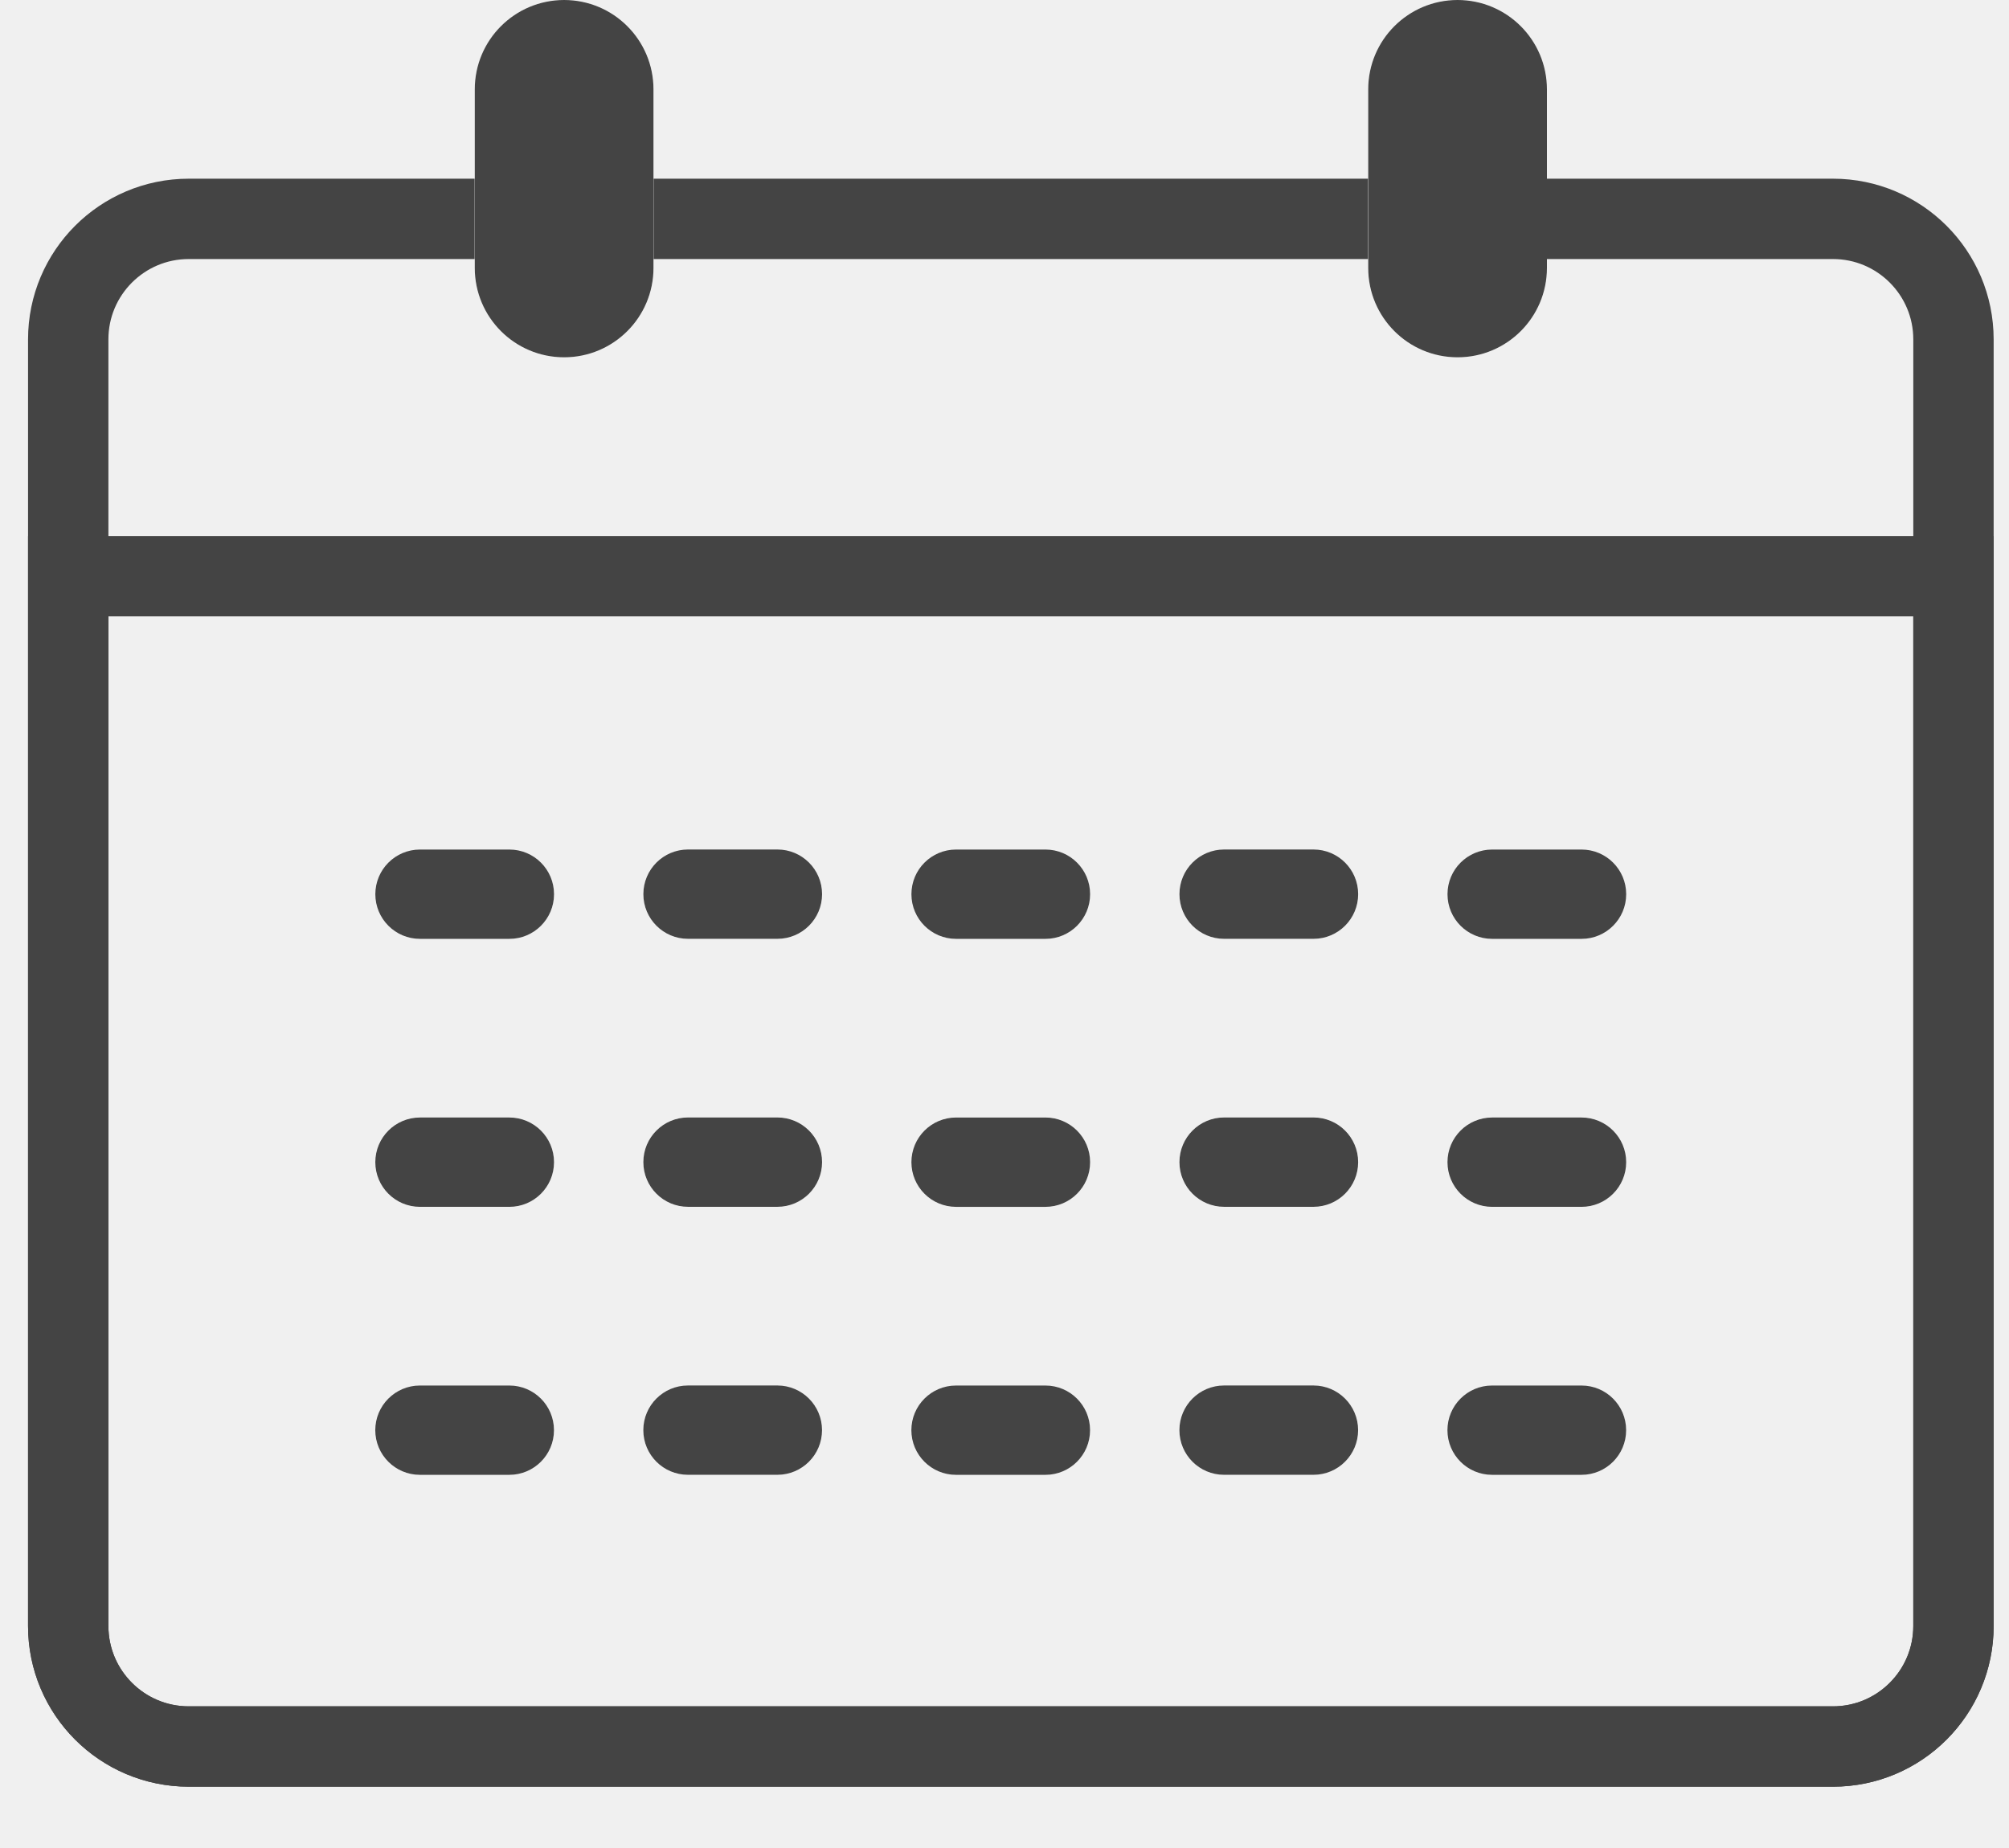
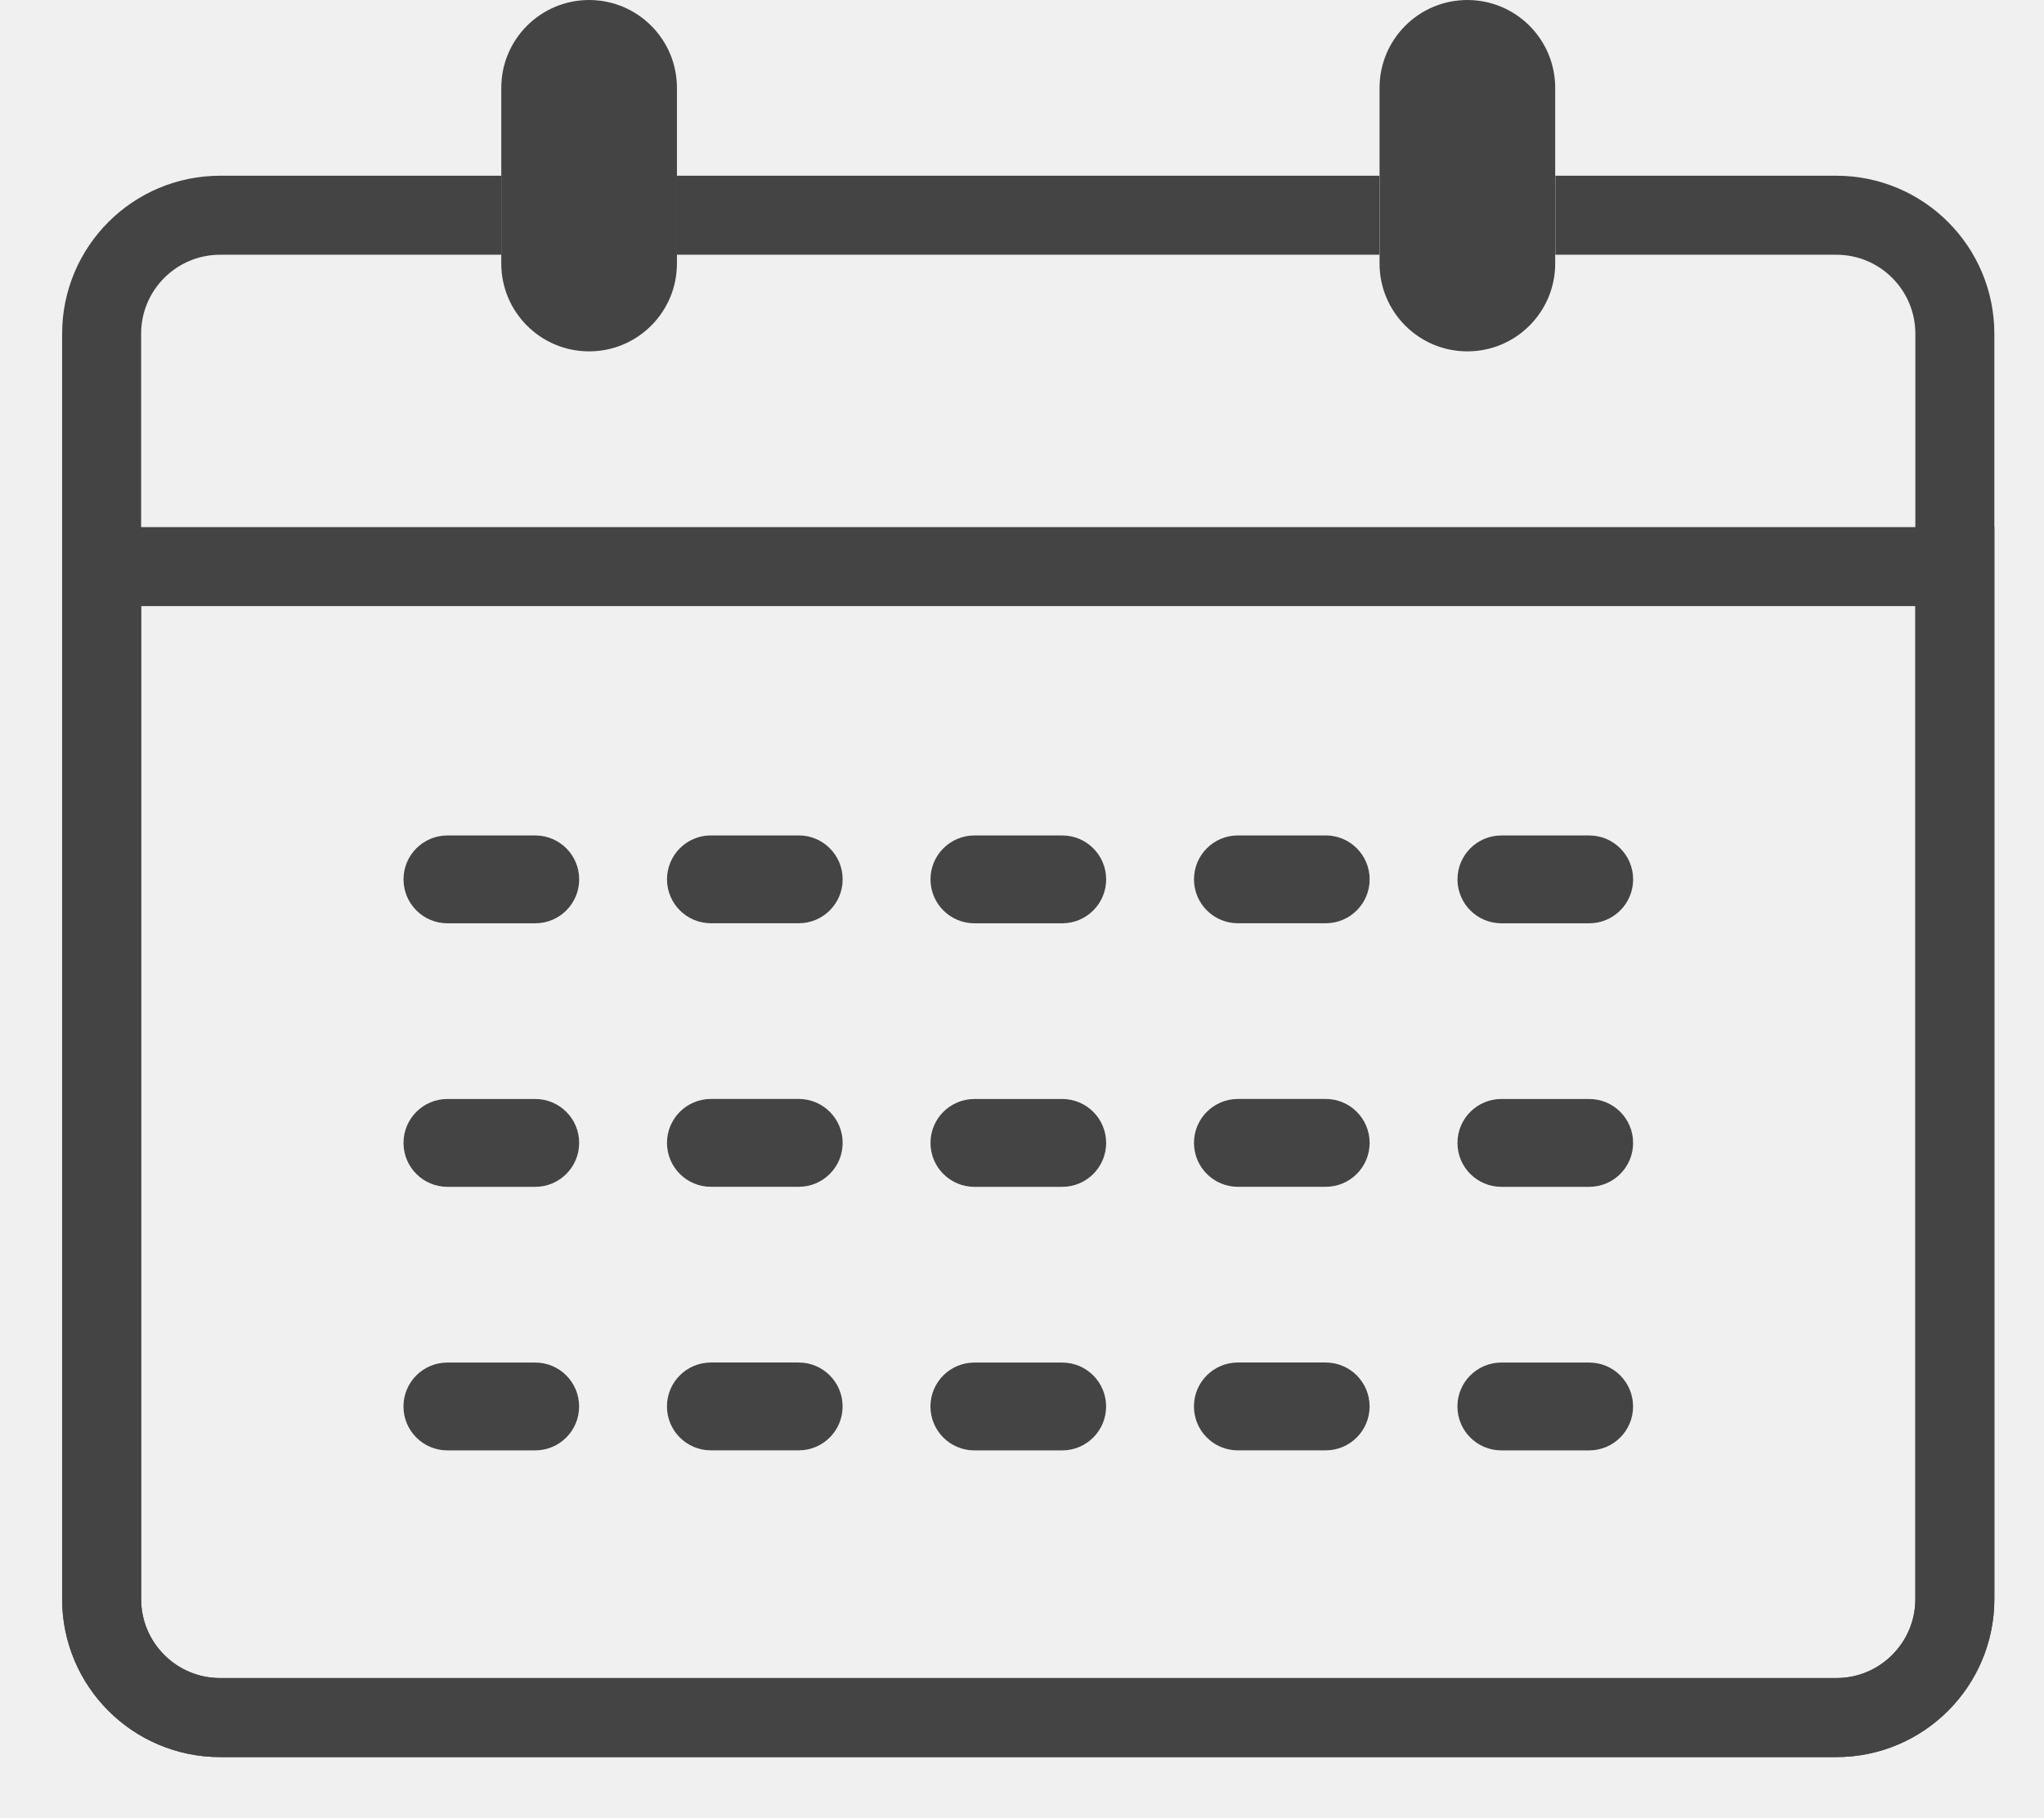
- <svg xmlns="http://www.w3.org/2000/svg" width="25" height="23" viewBox="0 0 25 23" fill="none">
+ <svg xmlns="http://www.w3.org/2000/svg" width="18" height="16" viewBox="0 0 25 23" fill="none">
  <rect x="0.849" y="2.724" width="23.46" height="19.013" rx="1.5" stroke="#444444" />
  <path d="M0.849 7.171H24.309V20.237C24.309 21.065 23.638 21.737 22.809 21.737H2.349C1.52 21.737 0.849 21.065 0.849 20.237V7.171Z" stroke="#444444" />
  <rect x="5.908" width="2.224" height="4.447" rx="1.112" fill="white" />
  <rect x="5.908" width="2.224" height="4.447" rx="1.112" fill="white" />
  <rect x="5.908" width="2.224" height="4.447" rx="1.112" fill="#444444" />
  <rect x="4.67" y="11.685" width="1.112" height="2.224" rx="0.556" transform="rotate(-90 4.67029 11.6848)" fill="white" />
  <rect x="4.67" y="11.685" width="1.112" height="2.224" rx="0.556" transform="rotate(-90 4.67029 11.6848)" fill="white" />
  <rect x="4.67" y="11.685" width="1.112" height="2.224" rx="0.556" transform="rotate(-90 4.67029 11.6848)" fill="#444444" />
  <rect x="8.006" y="11.685" width="1.112" height="2.224" rx="0.556" transform="rotate(-90 8.00574 11.6848)" fill="white" />
  <rect x="8.006" y="11.685" width="1.112" height="2.224" rx="0.556" transform="rotate(-90 8.00574 11.6848)" fill="white" />
  <rect x="8.006" y="11.685" width="1.112" height="2.224" rx="0.556" transform="rotate(-90 8.00574 11.6848)" fill="#444444" />
  <rect x="11.341" y="11.685" width="1.112" height="2.224" rx="0.556" transform="rotate(-90 11.3413 11.6848)" fill="white" />
  <rect x="11.341" y="11.685" width="1.112" height="2.224" rx="0.556" transform="rotate(-90 11.3413 11.6848)" fill="white" />
  <rect x="11.341" y="11.685" width="1.112" height="2.224" rx="0.556" transform="rotate(-90 11.3413 11.6848)" fill="#444444" />
  <rect x="14.677" y="11.685" width="1.112" height="2.224" rx="0.556" transform="rotate(-90 14.6768 11.6848)" fill="white" />
  <rect x="14.677" y="11.685" width="1.112" height="2.224" rx="0.556" transform="rotate(-90 14.6768 11.6848)" fill="white" />
  <rect x="14.677" y="11.685" width="1.112" height="2.224" rx="0.556" transform="rotate(-90 14.6768 11.6848)" fill="#444444" />
  <rect x="18.012" y="11.685" width="1.112" height="2.224" rx="0.556" transform="rotate(-90 18.0123 11.6848)" fill="white" />
  <rect x="18.012" y="11.685" width="1.112" height="2.224" rx="0.556" transform="rotate(-90 18.0123 11.6848)" fill="white" />
  <rect x="18.012" y="11.685" width="1.112" height="2.224" rx="0.556" transform="rotate(-90 18.0123 11.6848)" fill="#444444" />
  <rect x="4.67" y="15.02" width="1.112" height="2.224" rx="0.556" transform="rotate(-90 4.67029 15.02)" fill="white" />
  <rect x="4.67" y="15.02" width="1.112" height="2.224" rx="0.556" transform="rotate(-90 4.67029 15.02)" fill="white" />
  <rect x="4.67" y="15.02" width="1.112" height="2.224" rx="0.556" transform="rotate(-90 4.67029 15.02)" fill="#444444" />
  <rect x="8.006" y="15.02" width="1.112" height="2.224" rx="0.556" transform="rotate(-90 8.00586 15.02)" fill="white" />
  <rect x="8.006" y="15.02" width="1.112" height="2.224" rx="0.556" transform="rotate(-90 8.00586 15.02)" fill="white" />
  <rect x="8.006" y="15.02" width="1.112" height="2.224" rx="0.556" transform="rotate(-90 8.00586 15.02)" fill="#444444" />
  <rect x="11.341" y="15.02" width="1.112" height="2.224" rx="0.556" transform="rotate(-90 11.3414 15.02)" fill="white" />
  <rect x="11.341" y="15.02" width="1.112" height="2.224" rx="0.556" transform="rotate(-90 11.3414 15.02)" fill="white" />
  <rect x="11.341" y="15.02" width="1.112" height="2.224" rx="0.556" transform="rotate(-90 11.3414 15.02)" fill="#444444" />
  <rect x="14.677" y="15.02" width="1.112" height="2.224" rx="0.556" transform="rotate(-90 14.6769 15.02)" fill="white" />
  <rect x="14.677" y="15.02" width="1.112" height="2.224" rx="0.556" transform="rotate(-90 14.6769 15.02)" fill="white" />
  <rect x="14.677" y="15.02" width="1.112" height="2.224" rx="0.556" transform="rotate(-90 14.6769 15.02)" fill="#444444" />
  <rect x="18.012" y="15.02" width="1.112" height="2.224" rx="0.556" transform="rotate(-90 18.0123 15.02)" fill="white" />
  <rect x="18.012" y="15.02" width="1.112" height="2.224" rx="0.556" transform="rotate(-90 18.0123 15.02)" fill="white" />
  <rect x="18.012" y="15.02" width="1.112" height="2.224" rx="0.556" transform="rotate(-90 18.0123 15.02)" fill="#444444" />
  <rect x="4.67" y="18.355" width="1.112" height="2.224" rx="0.556" transform="rotate(-90 4.67029 18.3555)" fill="white" />
  <rect x="4.67" y="18.355" width="1.112" height="2.224" rx="0.556" transform="rotate(-90 4.67029 18.3555)" fill="white" />
  <rect x="4.67" y="18.355" width="1.112" height="2.224" rx="0.556" transform="rotate(-90 4.67029 18.3555)" fill="#444444" />
  <rect x="8.006" y="18.355" width="1.112" height="2.224" rx="0.556" transform="rotate(-90 8.00586 18.3555)" fill="white" />
  <rect x="8.006" y="18.355" width="1.112" height="2.224" rx="0.556" transform="rotate(-90 8.00586 18.3555)" fill="white" />
  <rect x="8.006" y="18.355" width="1.112" height="2.224" rx="0.556" transform="rotate(-90 8.00586 18.3555)" fill="#444444" />
  <rect x="11.341" y="18.355" width="1.112" height="2.224" rx="0.556" transform="rotate(-90 11.3414 18.3555)" fill="white" />
  <rect x="11.341" y="18.355" width="1.112" height="2.224" rx="0.556" transform="rotate(-90 11.3414 18.3555)" fill="white" />
  <rect x="11.341" y="18.355" width="1.112" height="2.224" rx="0.556" transform="rotate(-90 11.3414 18.3555)" fill="#444444" />
  <rect x="14.677" y="18.355" width="1.112" height="2.224" rx="0.556" transform="rotate(-90 14.6769 18.3555)" fill="white" />
  <rect x="14.677" y="18.355" width="1.112" height="2.224" rx="0.556" transform="rotate(-90 14.6769 18.3555)" fill="white" />
  <rect x="14.677" y="18.355" width="1.112" height="2.224" rx="0.556" transform="rotate(-90 14.6769 18.3555)" fill="#444444" />
  <rect x="18.012" y="18.355" width="1.112" height="2.224" rx="0.556" transform="rotate(-90 18.0123 18.3555)" fill="white" />
  <rect x="18.012" y="18.355" width="1.112" height="2.224" rx="0.556" transform="rotate(-90 18.0123 18.3555)" fill="white" />
  <rect x="18.012" y="18.355" width="1.112" height="2.224" rx="0.556" transform="rotate(-90 18.0123 18.3555)" fill="#444444" />
  <rect x="17.026" width="2.224" height="4.447" rx="1.112" fill="white" />
  <rect x="17.026" width="2.224" height="4.447" rx="1.112" fill="white" />
  <rect x="17.026" width="2.224" height="4.447" rx="1.112" fill="#444444" />
</svg>
